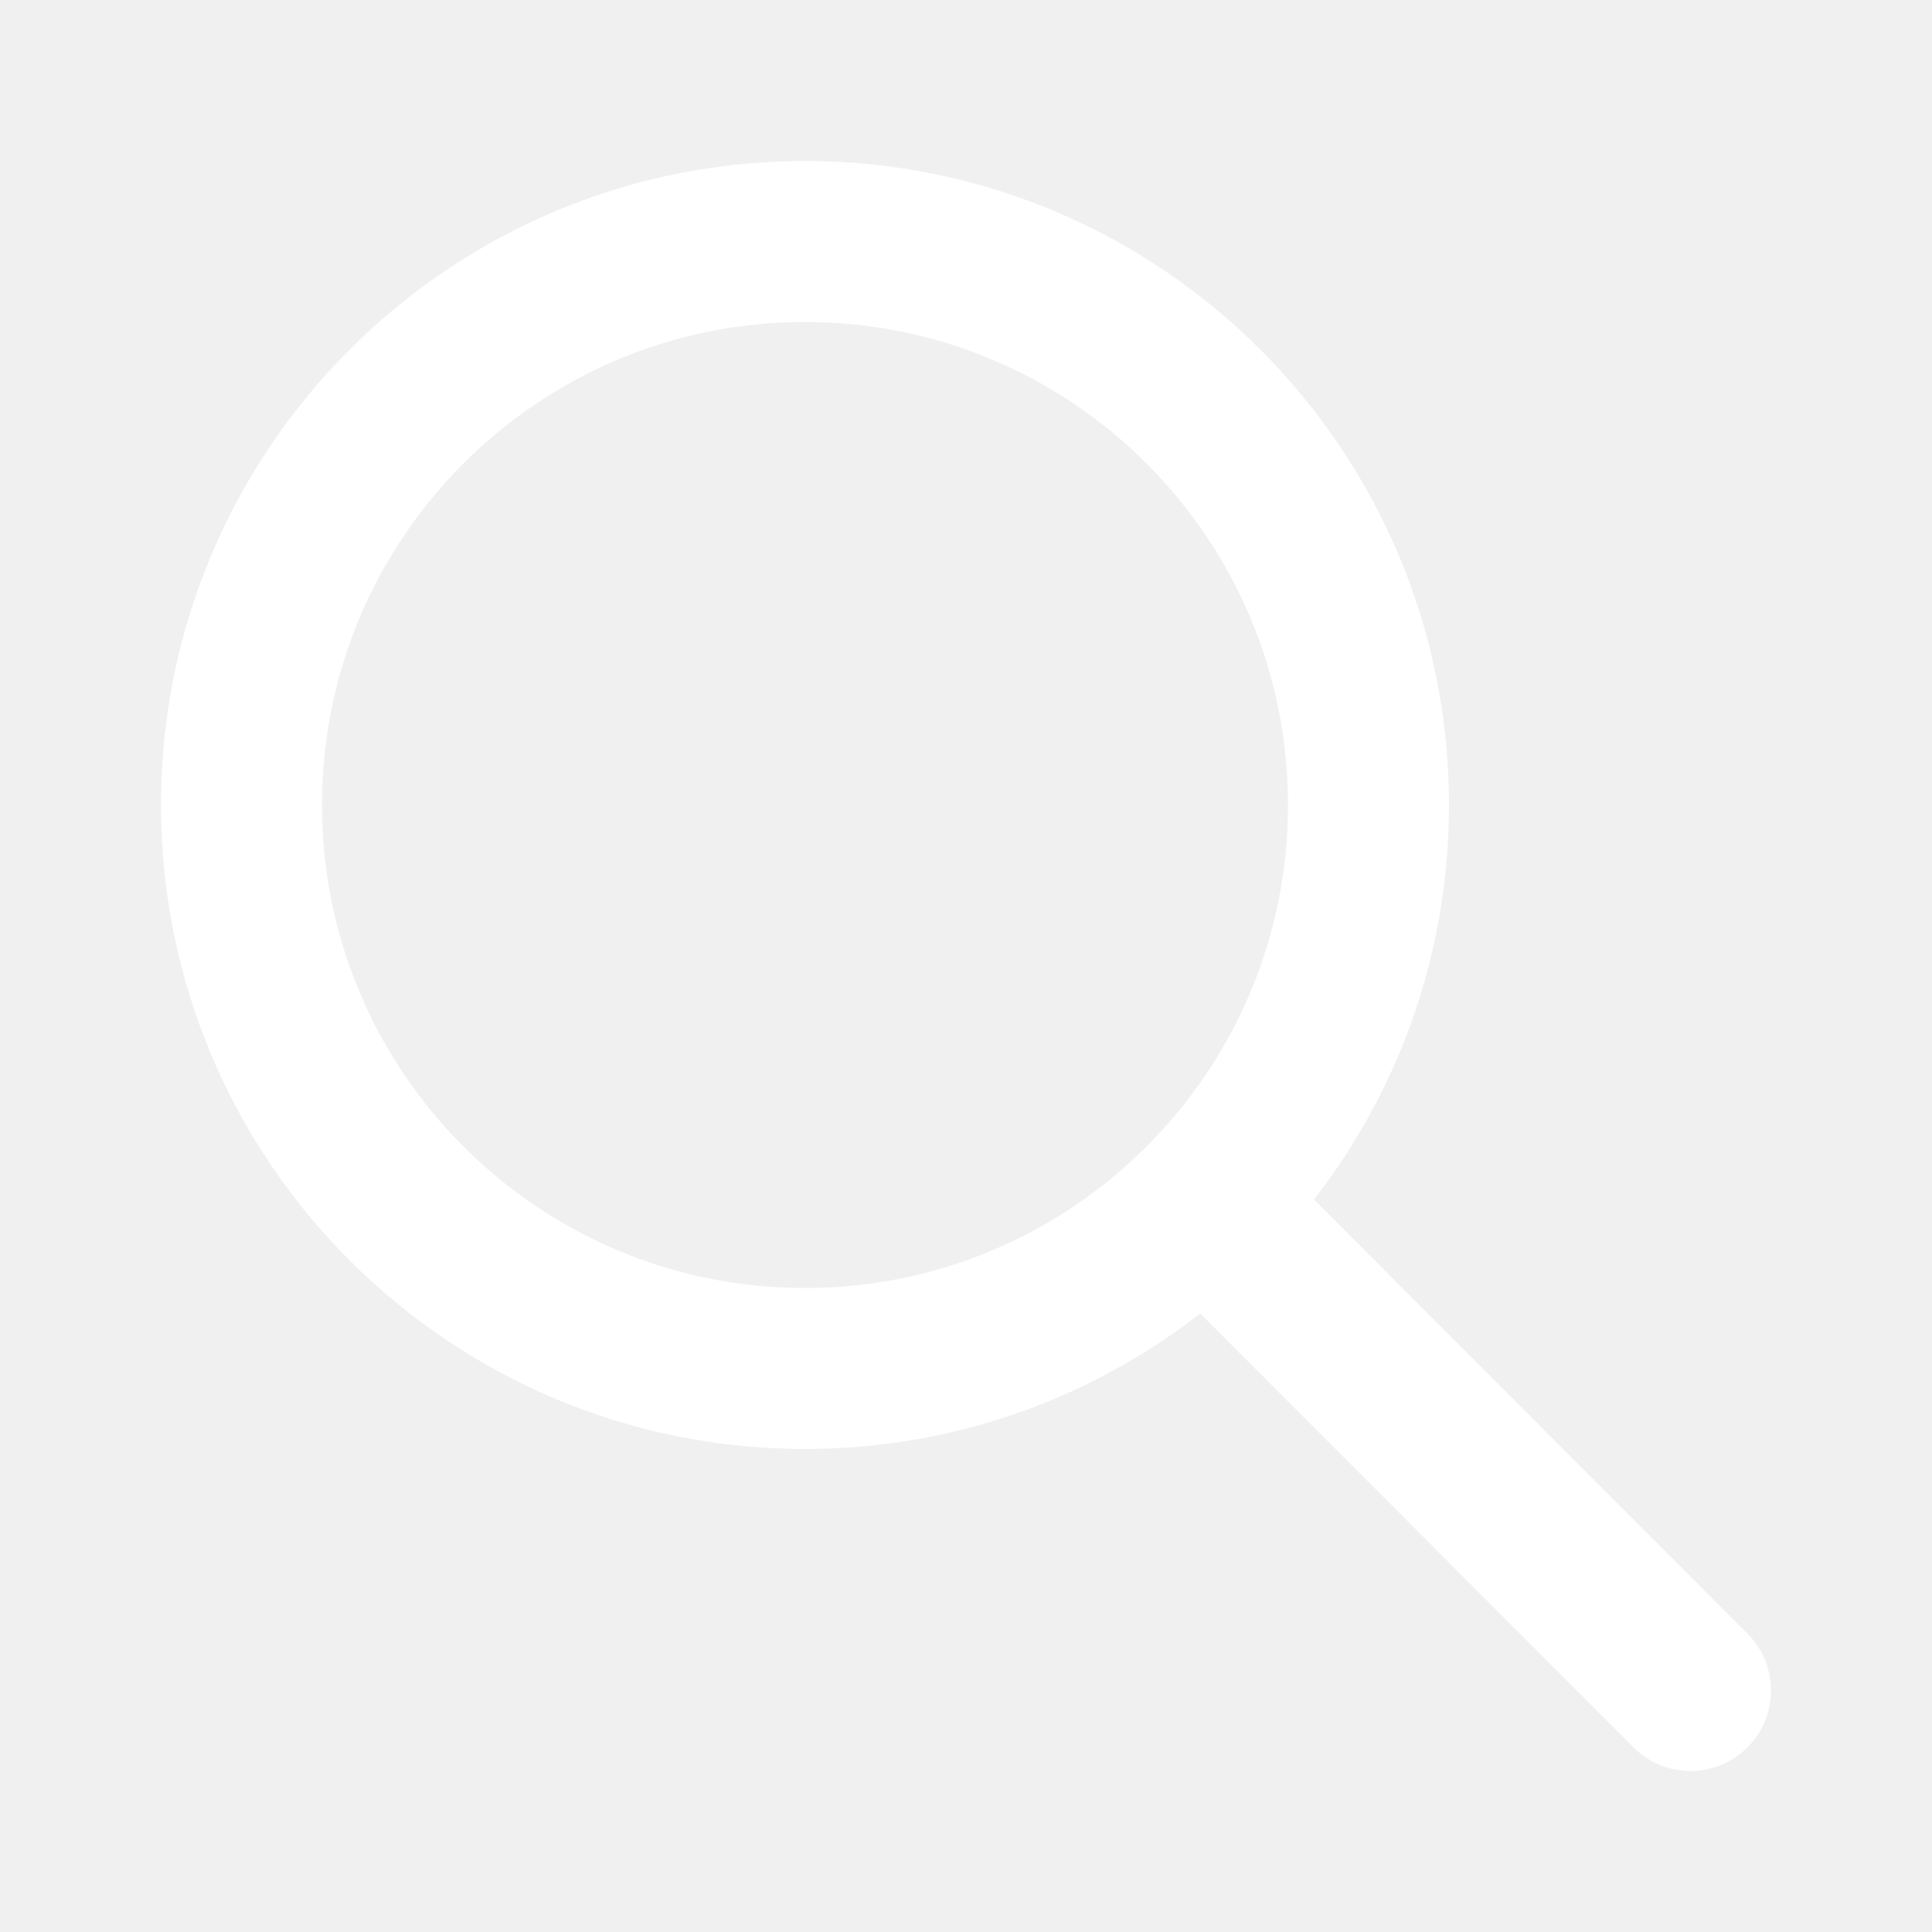
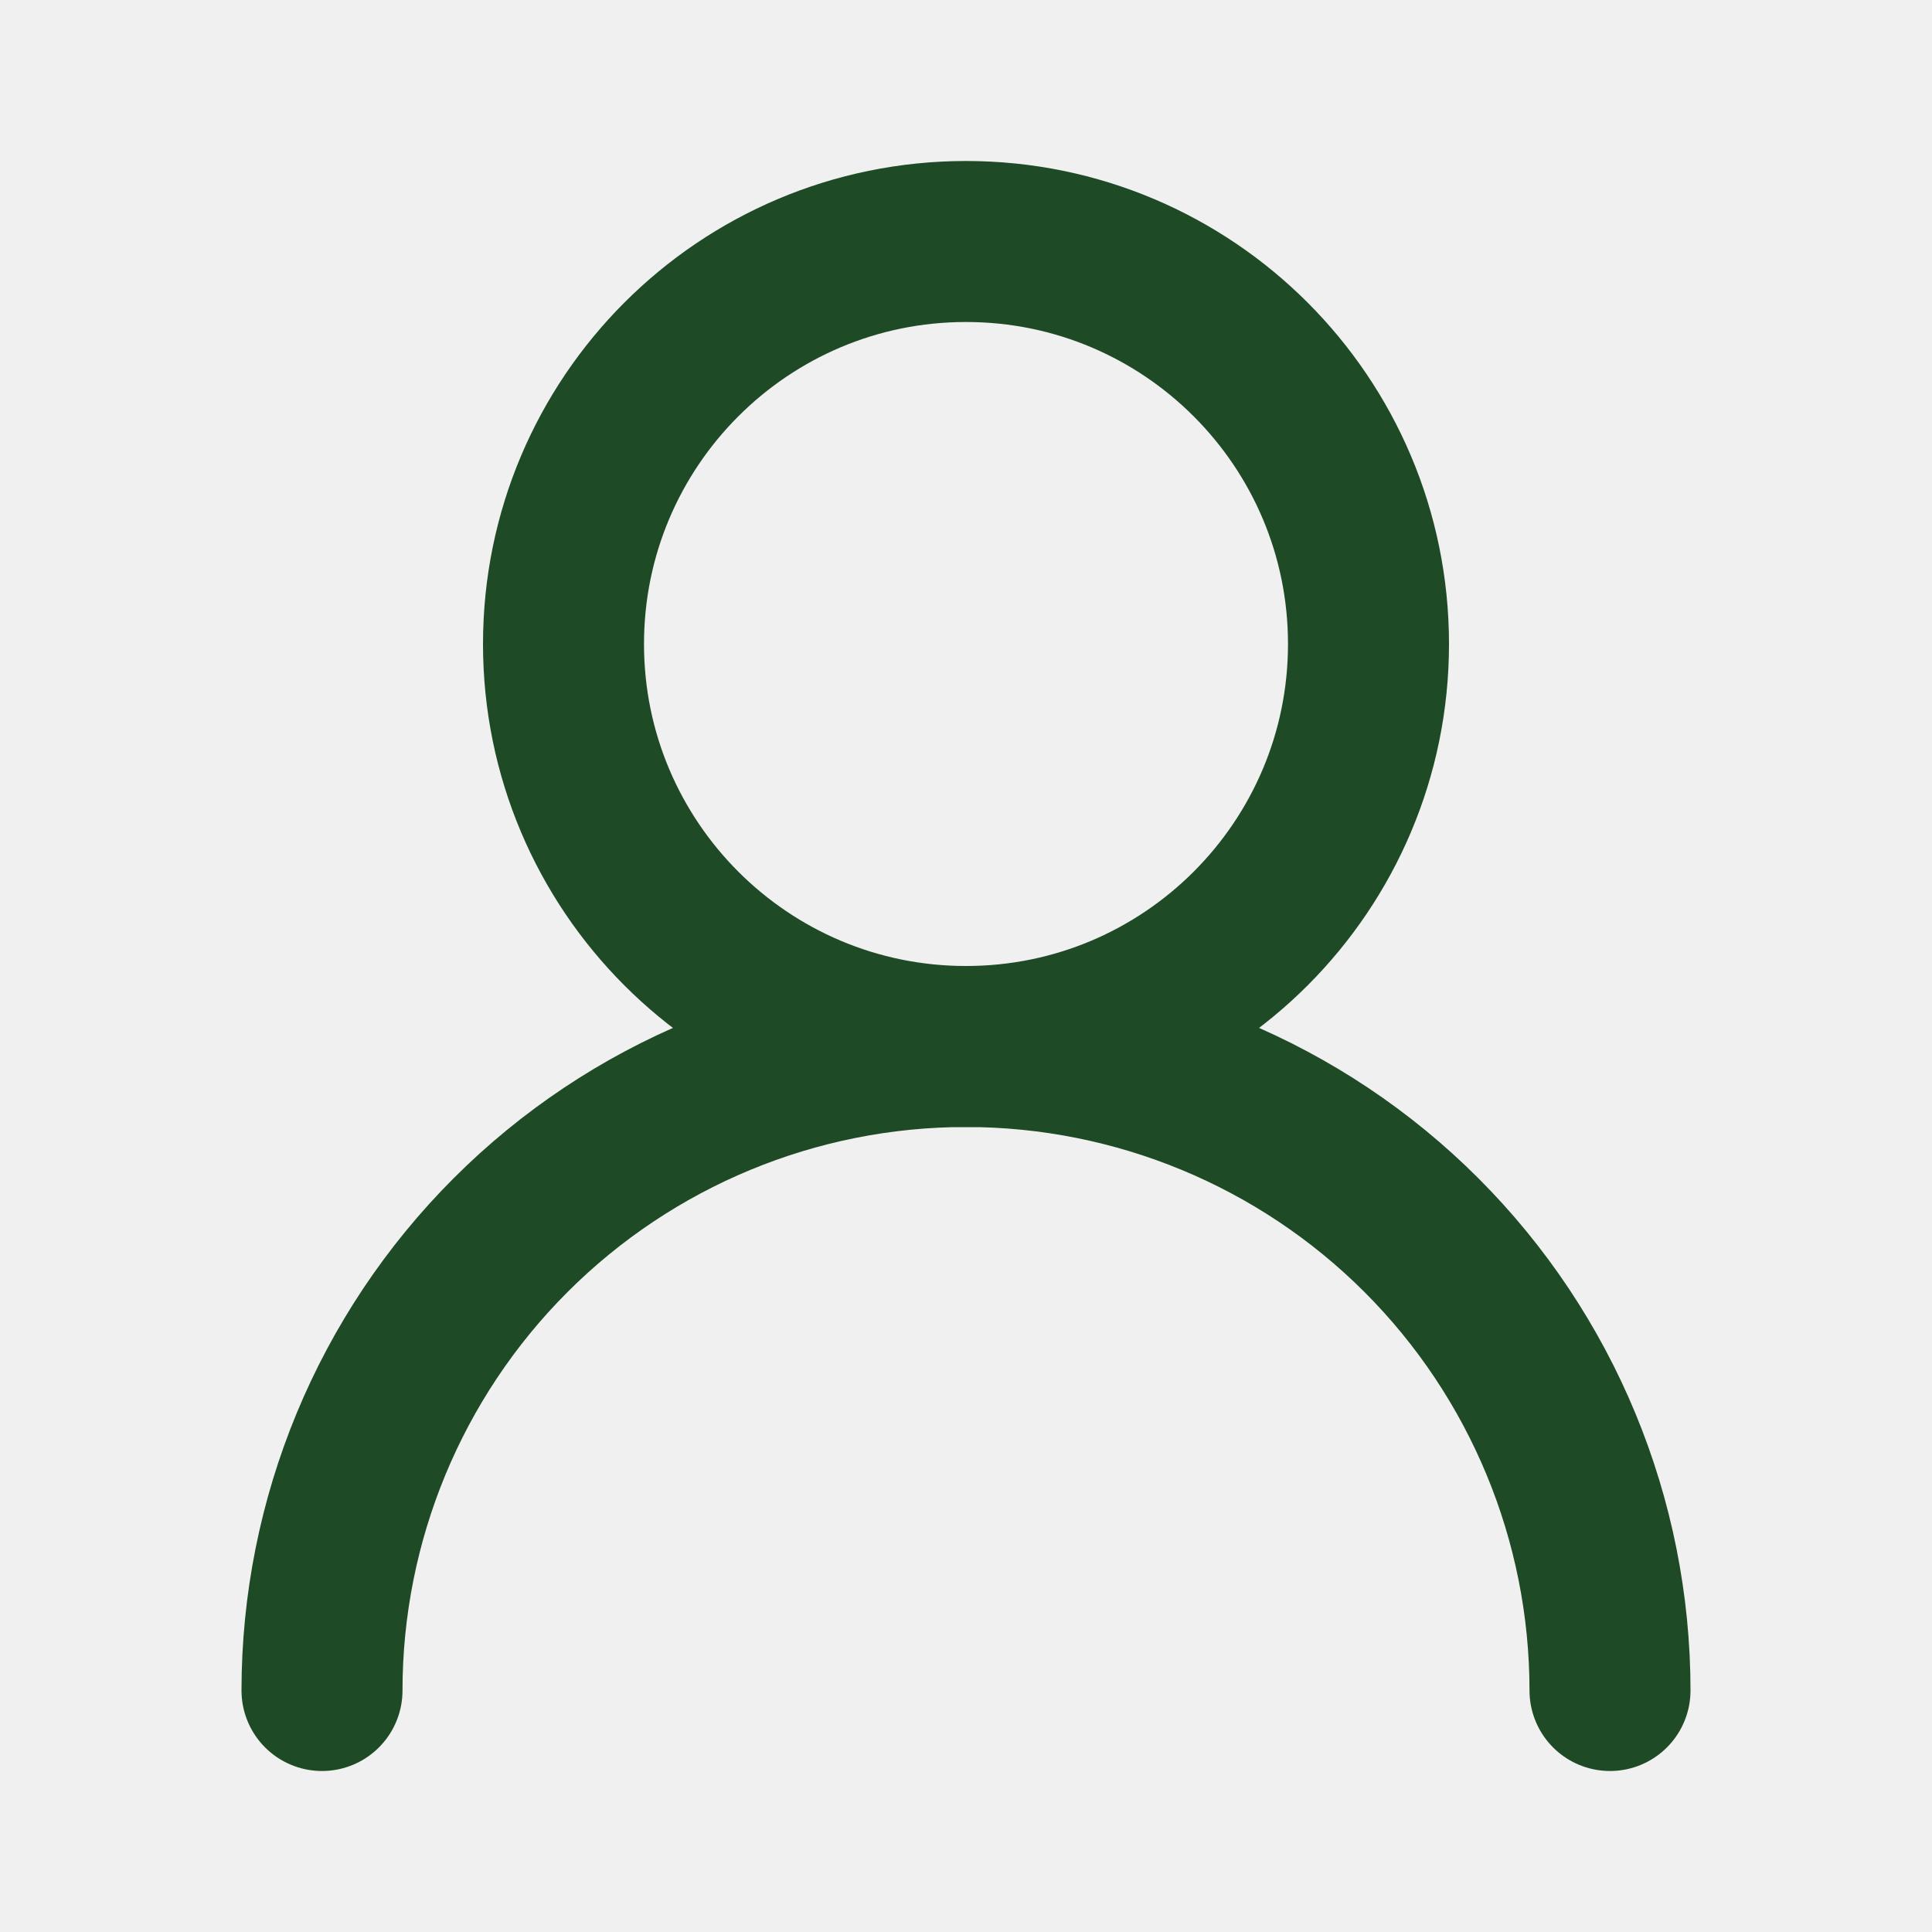
- <svg xmlns="http://www.w3.org/2000/svg" width="800px" height="800px" viewBox="0 0 24 24" fill="none" stroke="#ffffff">
-   <g id="SVGRepo_bgCarrier" stroke-width="0" />
-   <g id="SVGRepo_tracerCarrier" stroke-linecap="round" stroke-linejoin="round" />
-   <g id="SVGRepo_iconCarrier">
-     <path d="M14.954 14.946L21 21M17 10C17 13.866 13.866 17 10 17C6.134 17 3 13.866 3 10C3 6.134 6.134 3 10 3C13.866 3 17 6.134 17 10Z" stroke="#ffffff" stroke-width="2" stroke-linecap="round" stroke-linejoin="round" />
-   </g>
+ <svg xmlns="http://www.w3.org/2000/svg" width="24" height="24" viewBox="0 0 24 24" fill="none">
+   <path d="M12 13C14.761 13 17 10.761 17 8C17 5.239 14.761 3 12 3C9.239 3 7 5.239 7 8C7 10.761 9.239 13 12 13Z" stroke="#1E4A26" stroke-width="2" stroke-linecap="round" stroke-linejoin="round" />
+   <path d="M20 21C20 18.878 19.157 16.843 17.657 15.343C16.157 13.843 14.122 13 12 13C9.878 13 7.843 13.843 6.343 15.343C4.843 16.843 4 18.878 4 21" stroke="#1E4A26" stroke-width="2" stroke-linecap="round" stroke-linejoin="round" />
</svg>
